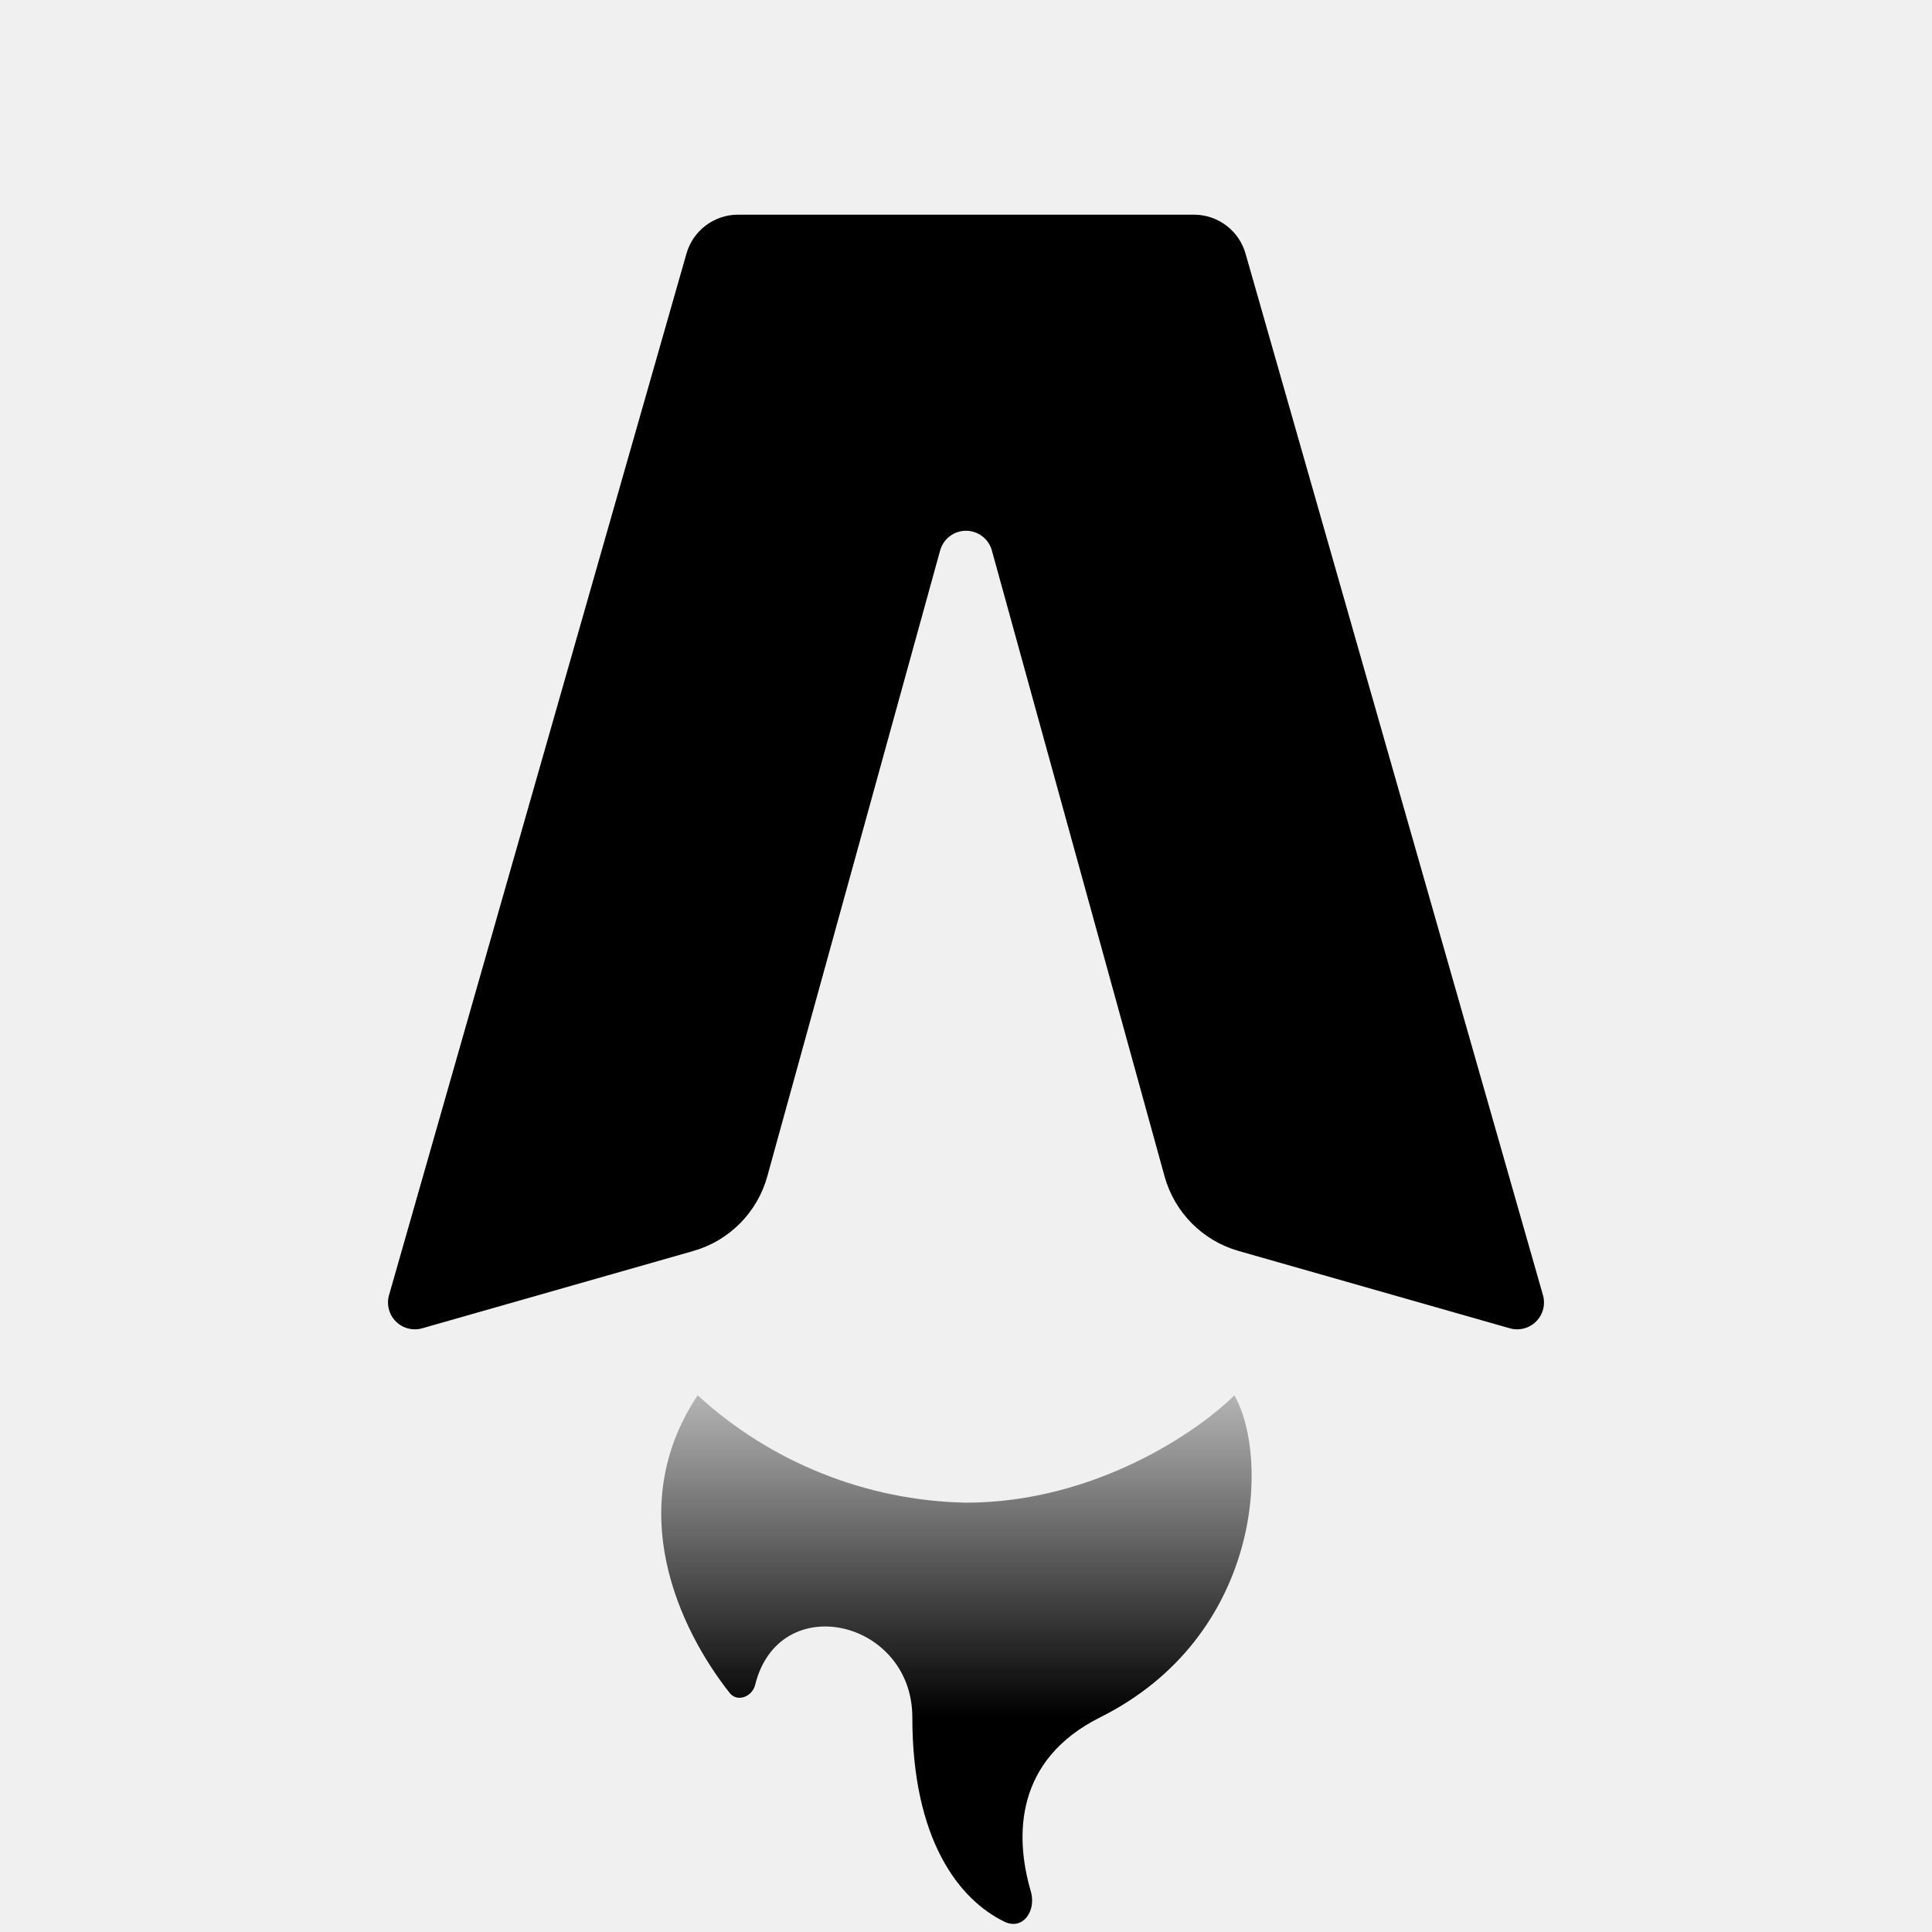
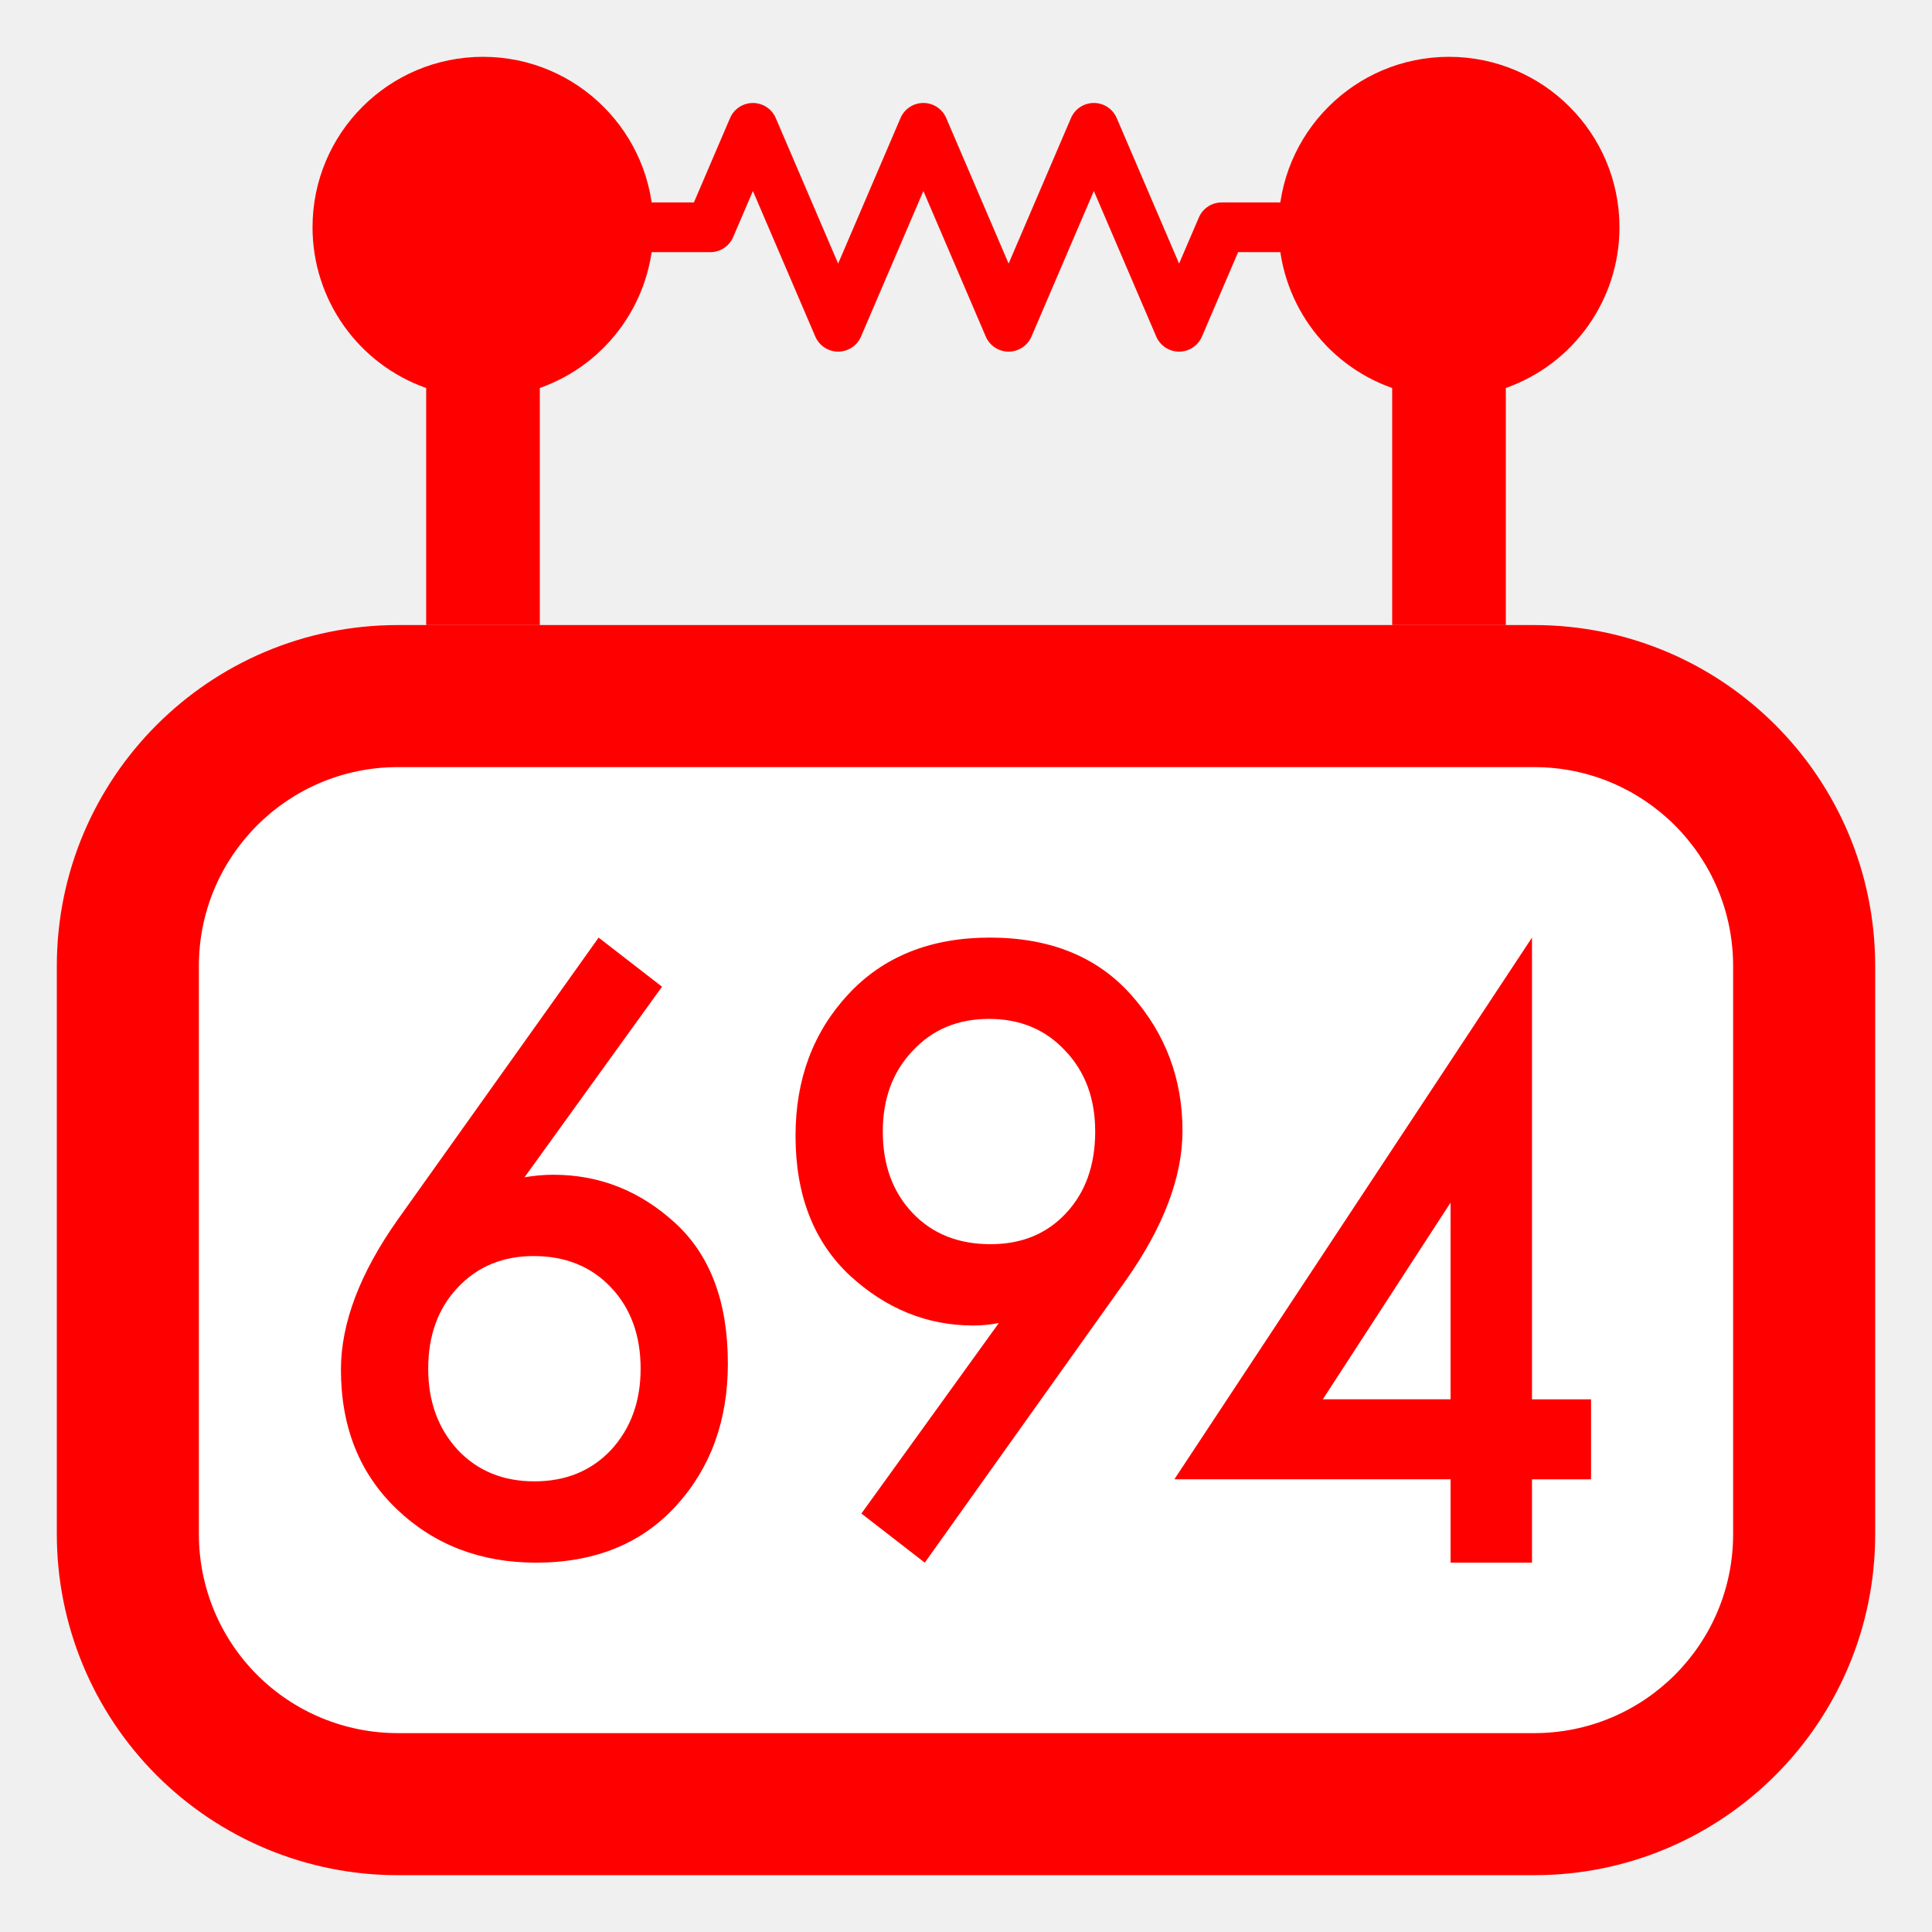
- <svg xmlns="http://www.w3.org/2000/svg" fill="none" viewBox="0 0 36 36">
-   <path fill="#000" d="M22.25 4h-8.5a1 1 0 0 0-.96.73l-5.54 19.4a.5.5 0 0 0 .62.62l5.05-1.44a2 2 0 0 0 1.38-1.4l3.22-11.66a.5.5 0 0 1 .96 0l3.22 11.67a2 2 0 0 0 1.38 1.39l5.05 1.44a.5.5 0 0 0 .62-.62l-5.54-19.4a1 1 0 0 0-.96-.73Z" />
-   <path fill="url(#gradient)" d="M18 28a7.63 7.63 0 0 1-5-2c-1.4 2.1-.35 4.35.6 5.55.14.17.41.07.47-.15.44-1.8 2.93-1.22 2.93.6 0 2.28.87 3.4 1.72 3.81.34.16.59-.2.49-.56-.31-1.05-.29-2.46 1.29-3.25 3-1.5 3.17-4.83 2.5-6-.67.67-2.6 2-5 2Z" />
-   <defs>
-     <linearGradient id="gradient" x1="16" x2="16" y1="32" y2="24" gradientUnits="userSpaceOnUse">
-       <stop stop-color="#000" />
-       <stop offset="1" stop-color="#000" stop-opacity="0" />
-     </linearGradient>
+ <svg xmlns="http://www.w3.org/2000/svg" width="136" height="136" viewBox="0 0 136 136" version="1.1" id="SVGRoot">
+   <defs id="defs10">
+     <marker style="overflow:visible" id="Arrow1Lstart" refX="0" refY="0" orient="auto">
+       <path transform="matrix(0.8,0,0,0.8,10,0)" style="fill:#ff0000;fill-opacity:1;fill-rule:evenodd;stroke:#ff0000;stroke-width:1pt;stroke-opacity:1" d="M 0,0 5,-5 -12.5,0 5,5 Z" id="path894" />
+     </marker>
  </defs>
-   <style>
-     @media (prefers-color-scheme:dark){:root{filter:invert(100%)}}
-   </style>
+   <g id="layer8" style="display:inline" transform="translate(4,4)">
+     <g id="layer9" style="display:inline">
+       <path id="path3490" style="display:inline;fill:#ffffff;fill-opacity:1;stroke:none;stroke-width:3.176;stroke-linejoin:round" d="M 24,48 C 15.187,48 8,55.187 8,64 v 40 c -5.426e-4,4.243 1.686,8.314 4.686,11.314 C 15.686,118.314 19.757,120.001 24,120 h 80 c 8.813,0 16,-7.187 16,-16 V 64 c 0,-8.813 -7.187,-16 -16,-16 z" />
+     </g>
+     <g id="layer2" style="display:inline;opacity:1">
+       <g aria-label="694" id="text2094" style="font-weight:bold;font-size:37.333px;line-height:1.25;font-family:Helvetica;-inkscape-font-specification:'Helvetica Bold';letter-spacing:0px" transform="matrix(1.335944,0,0,1.165624,-13.62125,-30.11736)" />
+       <g aria-label="694" transform="scale(0.9240088,1.082241)" id="text963" style="font-weight:800;font-size:57.303px;line-height:1.25;font-family:Lato;-inkscape-font-specification:'Lato Ultra-Bold';letter-spacing:0px;display:inline;opacity:1;fill:#ff0000;fill-opacity:1;stroke-width:0.78">
+         <path d="m 41.276,57.289 4.829,3.195 -10.474,12.395 q 1.129,-0.165 2.195,-0.165 5.268,0 9.282,3.14 4.014,3.14 4.014,9.145 0,5.564 -3.951,9.255 -3.951,3.691 -10.662,3.691 -6.335,0 -10.6,-3.471 -4.265,-3.471 -4.265,-9.09 0,-4.517 4.328,-9.751 z m -4.955,20.714 q -3.512,0 -5.77,2.038 -2.258,2.038 -2.258,5.289 0,3.195 2.258,5.289 2.258,2.038 5.833,2.038 3.575,0 5.833,-2.038 2.258,-2.093 2.258,-5.289 0,-3.25 -2.258,-5.289 -2.258,-2.038 -5.896,-2.038 z" style="font-style:normal;font-variant:normal;font-weight:normal;font-stretch:normal;font-size:57.303px;font-family:FuturaFuturisC;-inkscape-font-specification:FuturaFuturisC;fill:#ff0000;fill-opacity:1;stroke-width:0.8" id="path868" />
+         <path d="m 66.123,97.945 -4.829,-3.195 10.474,-12.395 q -0.941,0.165 -1.944,0.165 -5.268,0 -9.408,-3.25 -4.139,-3.305 -4.139,-9.09 0,-5.509 4.014,-9.2 4.014,-3.691 10.788,-3.691 6.899,0 10.788,3.746 3.889,3.746 3.889,8.814 0,4.517 -4.328,9.751 z m 5.018,-20.714 q 3.512,0 5.707,-1.983 2.258,-2.038 2.258,-5.344 0,-3.195 -2.258,-5.234 -2.258,-2.093 -5.833,-2.093 -3.575,0 -5.833,2.093 -2.258,2.038 -2.258,5.234 0,3.25 2.258,5.289 2.258,2.038 5.958,2.038 z" style="font-style:normal;font-variant:normal;font-weight:normal;font-stretch:normal;font-size:57.303px;font-family:FuturaFuturisC;-inkscape-font-specification:FuturaFuturisC;fill:#ff0000;fill-opacity:1;stroke-width:0.801;stroke-miterlimit:4;stroke-dasharray:none" id="path870" />
+         <path d="m 112.382,57.289 v 30.032 h 4.5 v 5.204 h -4.5 v 5.421 h -6.203 V 92.524 H 85.136 Z M 96.448,87.32 h 9.73 v -12.793 z" style="font-style:normal;font-variant:normal;font-weight:normal;font-stretch:normal;font-size:57.303px;font-family:FuturaFuturisC;-inkscape-font-specification:FuturaFuturisC;fill:#ff0000;fill-opacity:1;stroke-width:0.782" id="path872" />
+       </g>
+     </g>
+     <g id="layer6" style="display:inline;opacity:1">
+       <path id="path2514" style="display:inline;fill:#ff0000;fill-opacity:1;stroke:none;stroke-width:3.176;stroke-linejoin:round" d="M 28,44 C 14.745,44 4,54.745 4,68 v 40 c -7.36e-5,6.365 2.528,12.47 7.029,16.971 C 15.53,129.472 21.635,132 28,132 h 80 c 13.255,0 24,-10.745 24,-24 V 68 C 132,54.745 121.255,44 108,44 Z m 0,10 h 80 c 7.732,0 14,6.268 14,14 v 40 c 0,7.732 -6.268,14 -14,14 H 28 c -3.713,4.8e-4 -7.275,-1.474 -9.9,-4.1 C 15.474,115.275 14,111.713 14,108 V 68 C 14,60.268 20.268,54 28,54 Z M -9.975,26.988 H 70.025" transform="translate(-4,-4)" />
+     </g>
+     <g id="layer4" style="display:inline;opacity:1">
+       <path id="path186" style="display:inline;opacity:1;fill:#ff0000;stroke-width:13.954" d="M 30,0 A 12,12 0 0 0 18,12 12,12 0 0 0 26,23.314 V 40 h 8 V 23.312 A 12,12 0 0 0 42,12 12,12 0 0 0 30,0 Z" />
+       <path id="path188" style="display:inline;opacity:1;fill:#ff0000;stroke-width:13.954" d="M 98,0 A 12,12 0 0 0 86,12 12,12 0 0 0 94,23.314 V 40 h 8 V 23.312 A 12,12 0 0 0 110,12 12,12 0 0 0 98,0 Z" />
+     </g>
+     <g id="layer5" style="display:inline;opacity:1">
+       <path style="color:#000000;font-style:normal;font-variant:normal;font-weight:normal;font-stretch:normal;font-size:medium;line-height:normal;font-family:sans-serif;font-variant-ligatures:normal;font-variant-position:normal;font-variant-caps:normal;font-variant-numeric:normal;font-variant-alternates:normal;font-variant-east-asian:normal;font-feature-settings:normal;font-variation-settings:normal;text-indent:0;text-align:start;text-decoration:none;text-decoration-line:none;text-decoration-style:solid;text-decoration-color:#000000;letter-spacing:normal;word-spacing:normal;text-transform:none;writing-mode:lr-tb;direction:ltr;text-orientation:mixed;dominant-baseline:auto;baseline-shift:baseline;text-anchor:start;white-space:normal;shape-padding:0;shape-margin:0;inline-size:0;clip-rule:nonzero;display:inline;overflow:visible;visibility:visible;opacity:1;isolation:auto;mix-blend-mode:normal;color-interpolation:sRGB;color-interpolation-filters:linearRGB;solid-color:#000000;solid-opacity:1;vector-effect:none;fill:#ff0000;fill-opacity:1;fill-rule:nonzero;stroke:none;stroke-linecap:round;stroke-linejoin:round;stroke-miterlimit:4;stroke-dasharray:none;stroke-dashoffset:0;stroke-opacity:1;paint-order:normal;color-rendering:auto;image-rendering:auto;shape-rendering:auto;text-rendering:auto;enable-background:accumulate;stop-color:#000000;stop-opacity:1" d="M 49.037,3.25 A 1.75,1.75 0 0 0 47.391,4.311 L 44.846,10.25 H 40 A 1.75,1.75 0 0 0 38.25,12 1.75,1.75 0 0 0 40,13.75 h 6 a 1.75,1.75 0 0 0 1.609,-1.061 L 49,9.445 53.391,19.689 a 1.75,1.75 0 0 0 3.219,0 L 61,9.445 65.391,19.689 a 1.75,1.75 0 0 0 3.219,0 L 73,9.445 77.391,19.689 a 1.75,1.75 0 0 0 3.219,0 L 83.154,13.75 H 88 A 1.75,1.75 0 0 0 89.75,12 1.75,1.75 0 0 0 88,10.25 h -6 a 1.75,1.75 0 0 0 -1.609,1.061 L 79,14.555 74.609,4.311 a 1.75,1.75 0 0 0 -3.219,0 L 67,14.555 62.609,4.311 a 1.75,1.75 0 0 0 -3.219,0 L 55,14.555 50.609,4.311 A 1.75,1.75 0 0 0 49.037,3.25 Z" id="path881" />
+     </g>
+   </g>
</svg>
